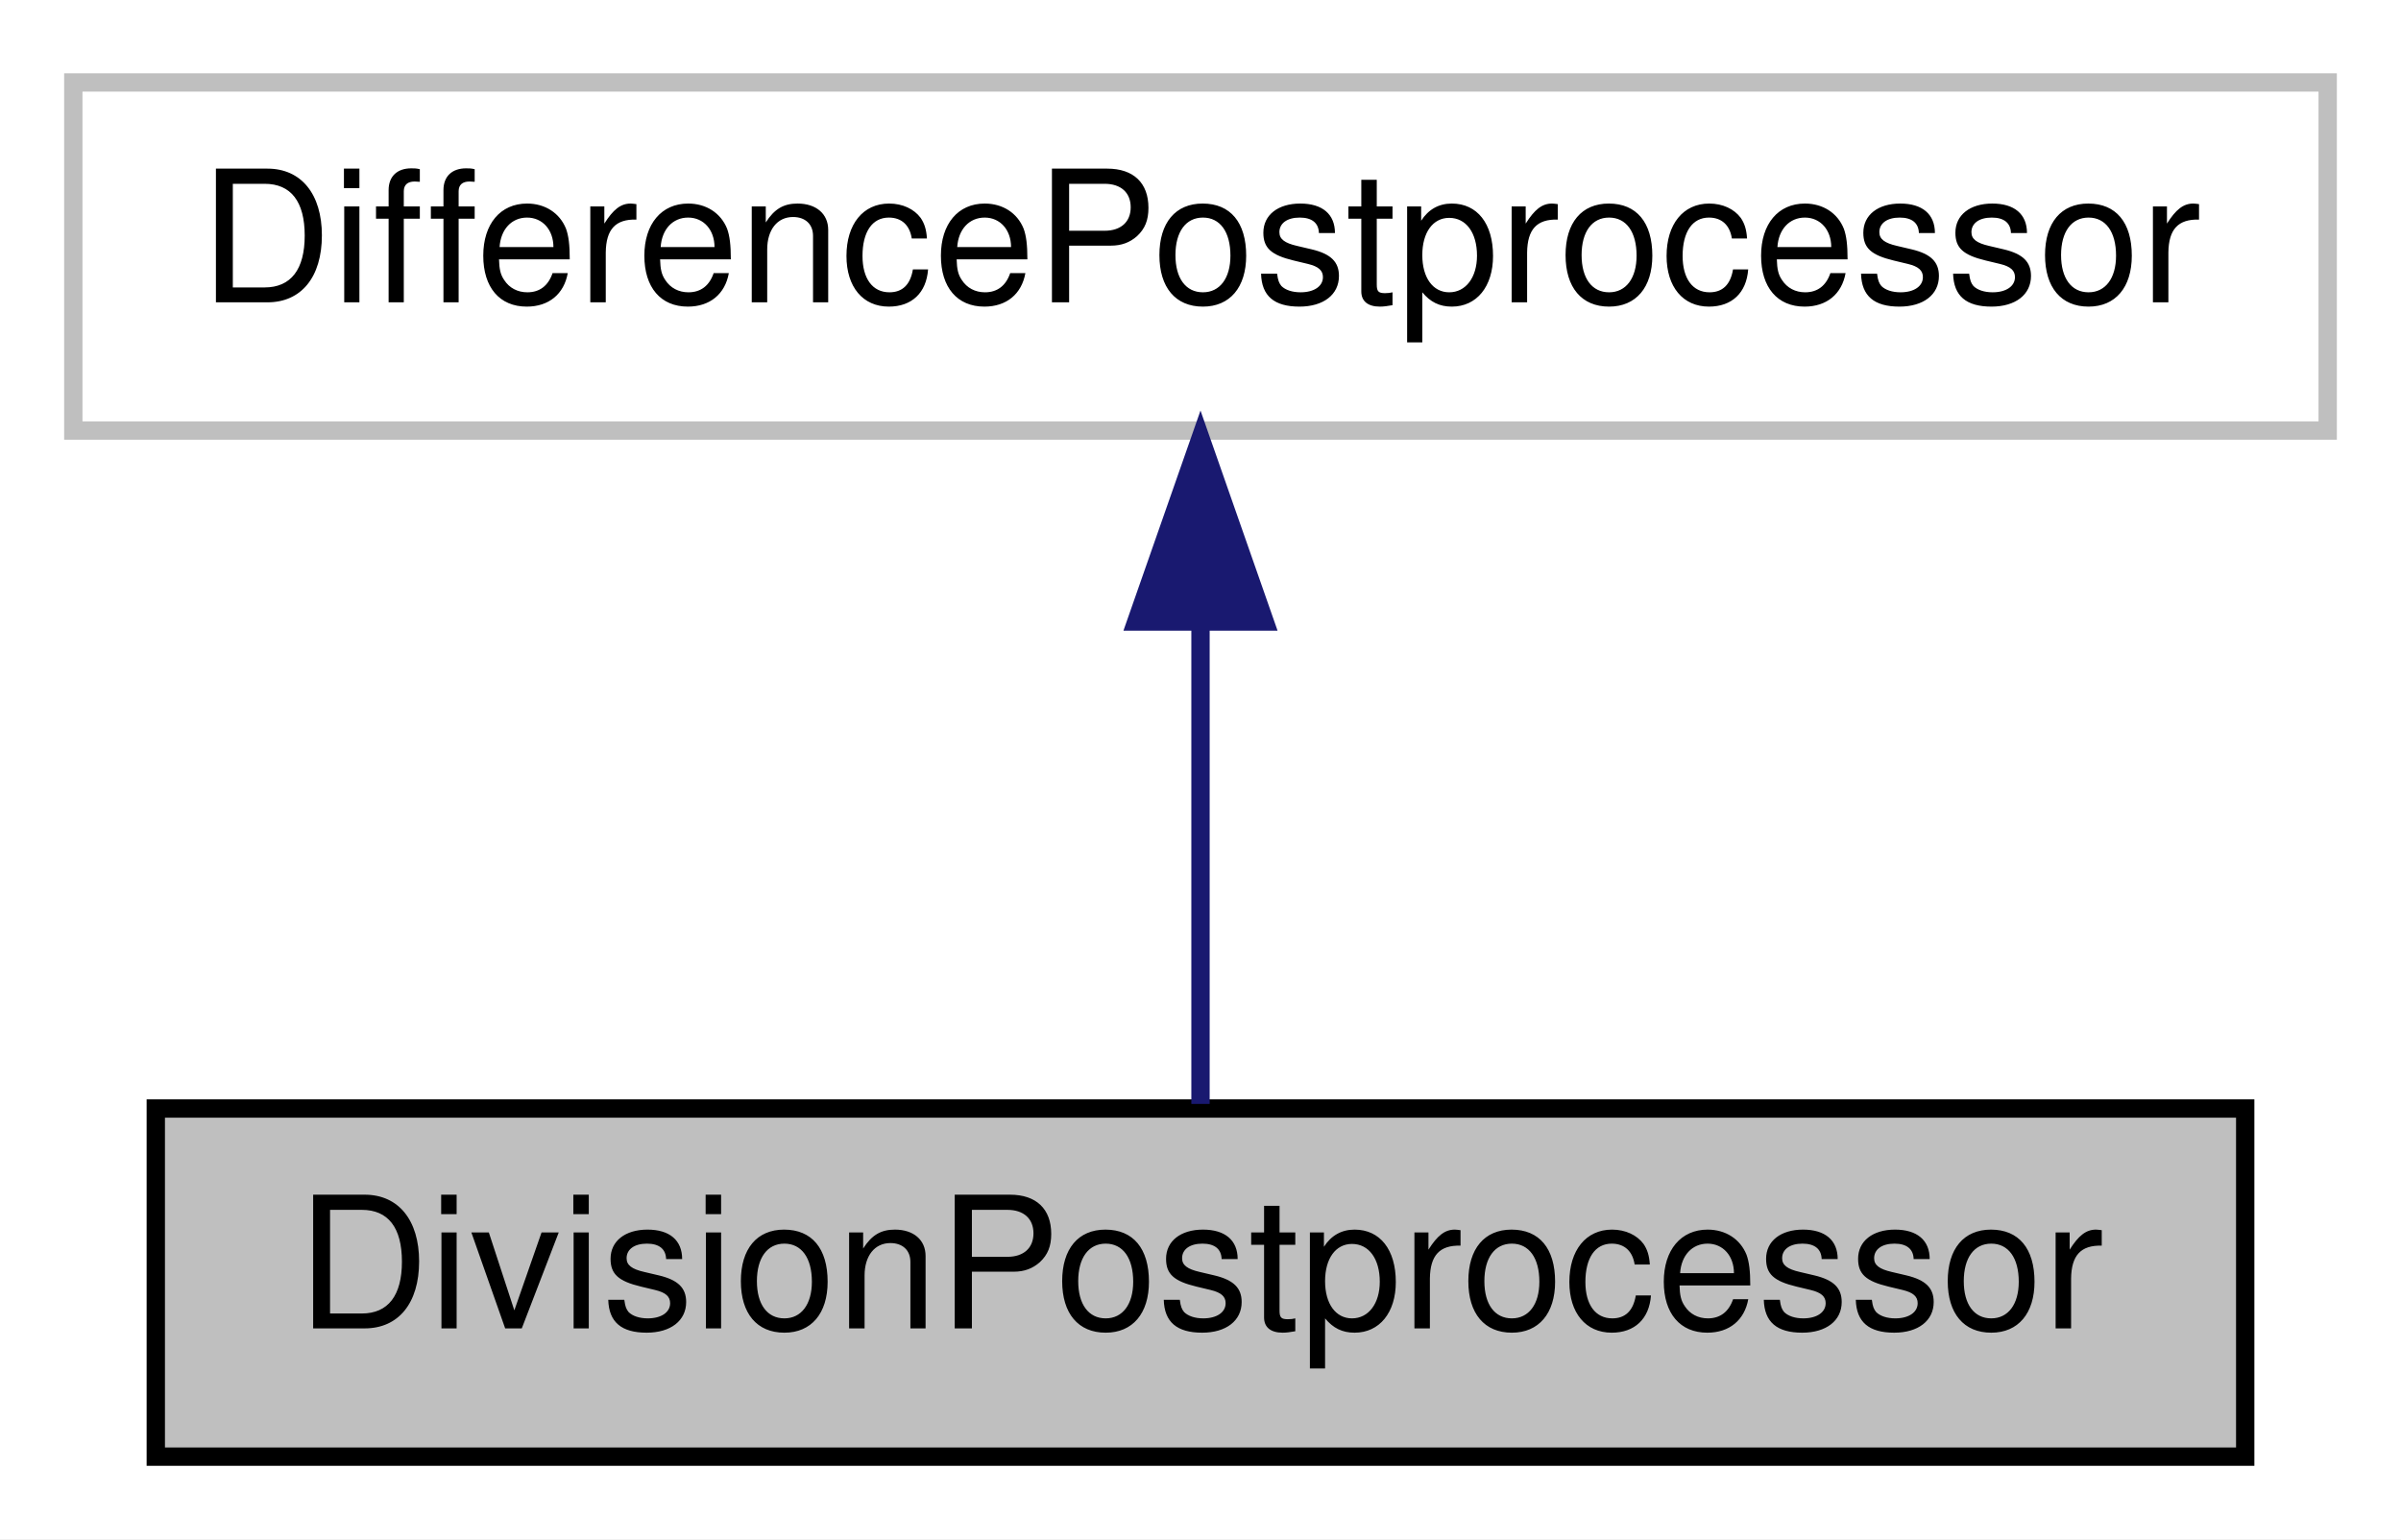
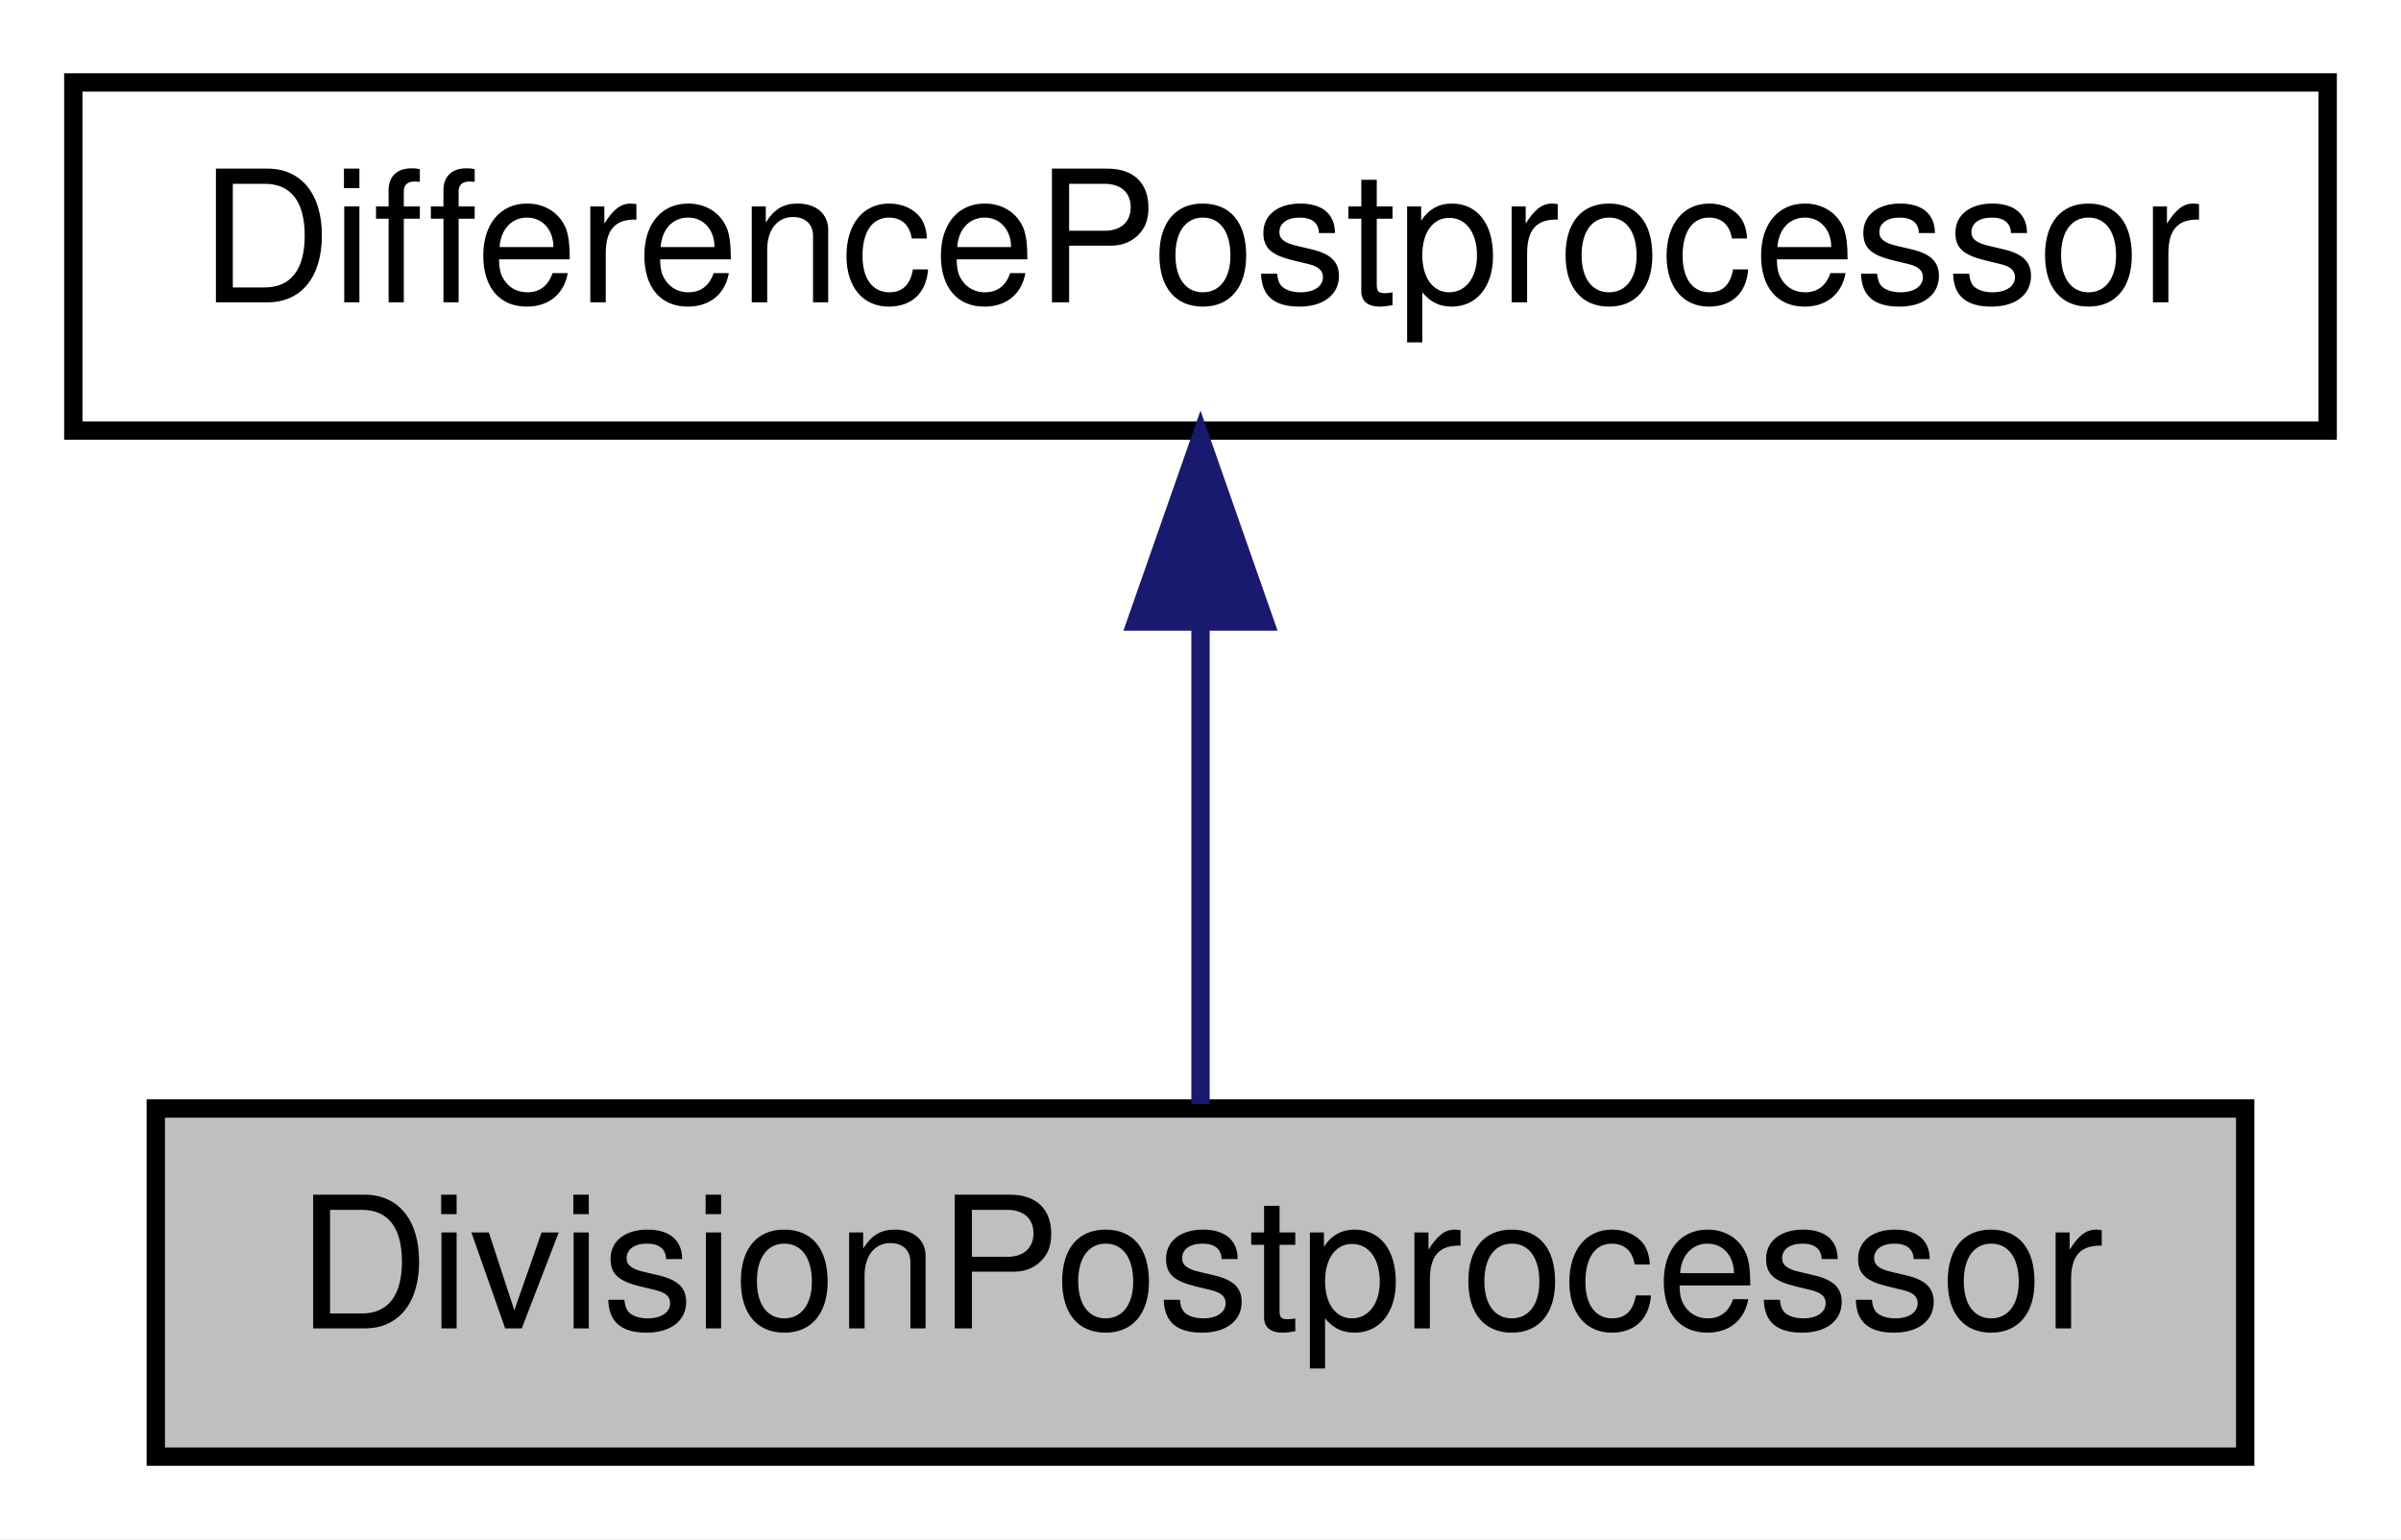
<svg xmlns="http://www.w3.org/2000/svg" xmlns:xlink="http://www.w3.org/1999/xlink" width="131pt" height="84pt" viewBox="0.00 0.00 131.00 84.00">
  <g id="graph0" class="graph" transform="scale(1 1) rotate(0) translate(4 80)">
    <polygon fill="white" stroke="transparent" points="-4,4 -4,-80 127,-80 127,4 -4,4" />
    <g id="node1" class="node">
      <g id="a_node1">
        <a xlink:title=" ">
          <polygon fill="#bfbfbf" stroke="black" points="4.5,-0.5 4.5,-19.5 118.5,-19.5 118.5,-0.5 4.5,-0.5" />
          <text text-anchor="middle" x="61.5" y="-7.5" font-family="Helvetica,sans-Serif" font-size="10.00">DivisionPostprocessor</text>
        </a>
      </g>
    </g>
    <g id="node2" class="node">
      <g id="a_node2">
        <a xlink:title=" ">
-           <polygon fill="white" stroke="#bfbfbf" points="0,-56.5 0,-75.5 123,-75.5 123,-56.5 0,-56.5" />
+           <polygon fill="white" stroke="black" points="0,-56.5 0,-75.5 123,-75.5 123,-56.5 0,-56.5" />
          <text text-anchor="middle" x="61.5" y="-63.5" font-family="Helvetica,sans-Serif" font-size="10.00">DifferencePostprocessor</text>
        </a>
      </g>
    </g>
    <g id="edge1" class="edge">
      <path fill="none" stroke="midnightblue" d="M61.5,-45.8C61.5,-36.91 61.5,-26.78 61.5,-19.75" />
      <polygon fill="midnightblue" stroke="midnightblue" points="58,-46.08 61.5,-56.08 65,-46.08 58,-46.08" />
    </g>
  </g>
</svg>
